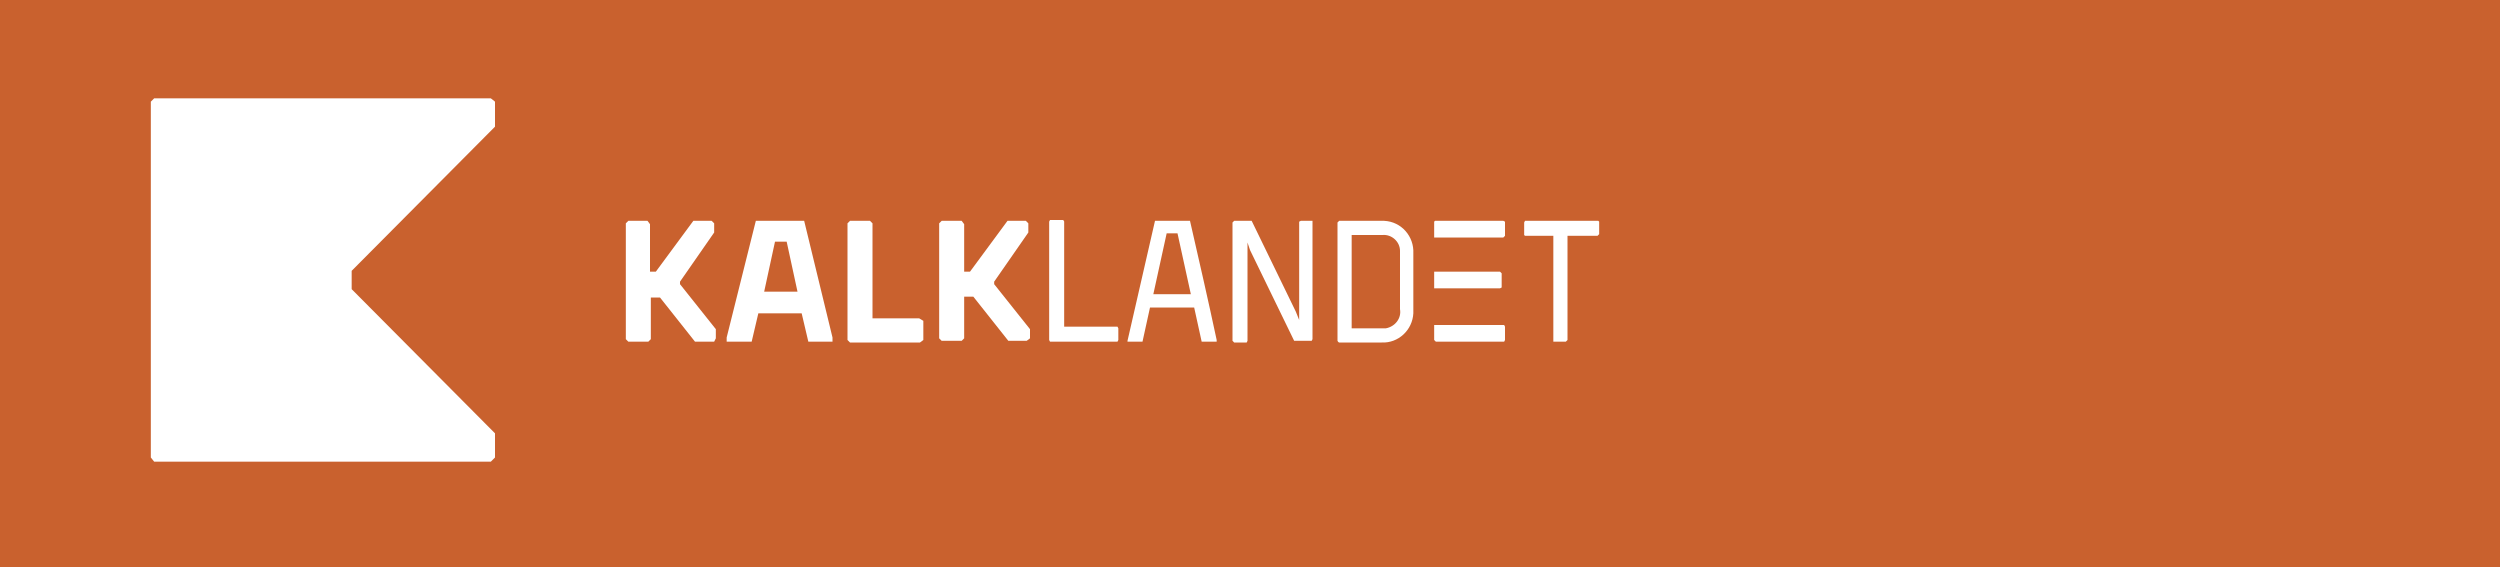
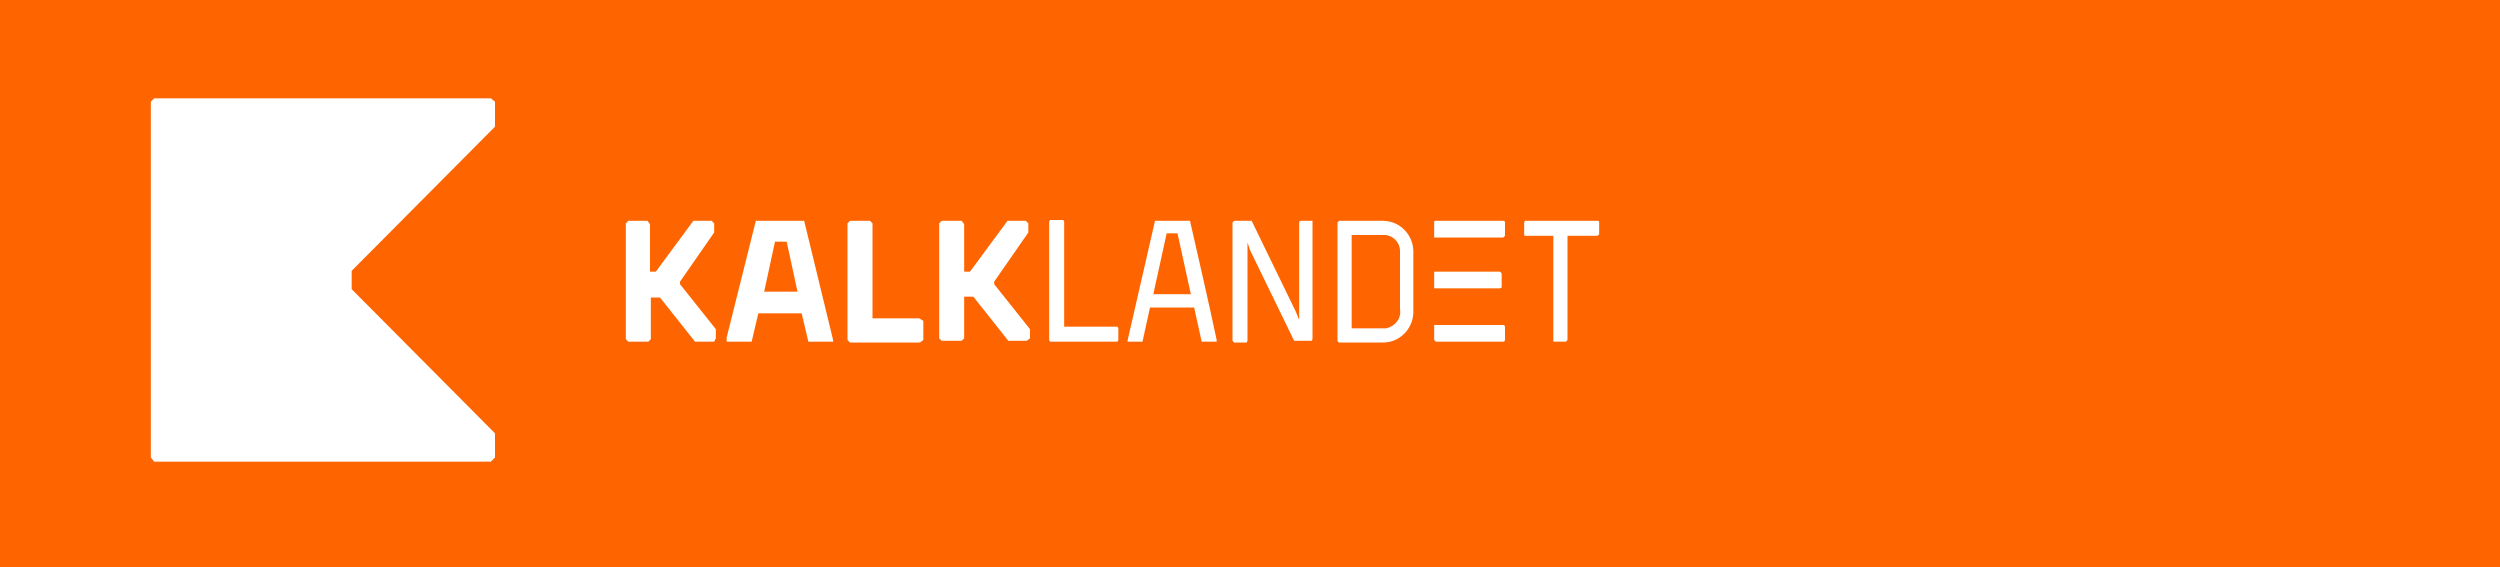
<svg xmlns="http://www.w3.org/2000/svg" version="1.1" id="Layer_1" x="0px" y="0px" viewBox="0 0 300 68" style="enable-background:new 0 0 300 68;" xml:space="preserve">
  <style type="text/css">
- 	.st0{fill:#C9612E;}
+ 	.st0{fill:#FE6400;}
	.st1{fill:#FFFFFF;}
</style>
  <rect x="-10.5" y="-4.8" class="st0" width="329" height="79.3" />
-   <polygon class="st1" points="18.5,11.8 58.9,11.8 59.4,12.2 59.4,15.2 42.2,32.5 42.2,34.7 59.4,52 59.4,54.9 58.9,55.4 18.5,55.4  18.1,54.9 18.1,12.2 " />
-   <path class="st1" d="M77.7,26.5l0.3,0.4v5.7h0.7l4.5-6.1h2.2l0.3,0.3v1.1l-4.1,5.9v0.3l4.3,5.4v1.1L85.7,41h-2.3l-4.2-5.3h-1.1v5  L77.8,41h-2.4l-0.3-0.3V26.8l0.3-0.3L77.7,26.5z" />
-   <path class="st1" d="M115.4,26.5l0.3,0.4v5.7h0.7l4.5-6.1h2.2l0.3,0.3v1.1l-4.1,5.9v0.3l4.3,5.4v1.1l-0.4,0.3H121l-4.2-5.3h-1.1v5  l-0.3,0.3H113l-0.3-0.3V26.8l0.3-0.3L115.4,26.5z" />
-   <path class="st1" d="M100,41h-3l-0.8-3.4H91L90.2,41h-3v-0.5l3.5-14h5.8l3.4,14V41z M95.7,35l-1.3-6h-1.4l-1.3,6H95.7z" />
-   <path class="st1" d="M110.8,38.5v2.3l-0.4,0.3H102l-0.3-0.3V26.8l0.3-0.3h2.4l0.3,0.3v11.4h5.6L110.8,38.5z" />
+   <polygon class="st1" points="18.5,11.8 58.9,11.8 59.4,12.2 59.4,15.2 42.2,32.5 42.2,34.7 59.4,52 59.4,54.9 58.9,55.4 18.5,55.4   18.1,54.9 18.1,12.2 " />
+   <path class="st1" d="M77.7,26.5l0.3,0.4v5.7h0.7l4.5-6.1h2.2l0.3,0.3v1.1l-4.1,5.9v0.3l4.3,5.4v1.1L85.7,41h-2.3l-4.2-5.3h-1.1v5  L77.8,41h-2.4l-0.3-0.3V26.8l0.3-0.3H77.7z" />
+   <path class="st1" d="M115.4,26.5l0.3,0.4v5.7h0.7l4.5-6.1h2.2l0.3,0.3v1.1l-4.1,5.9v0.3l4.3,5.4v1.1l-0.4,0.3H121l-4.2-5.3h-1.1v5  l-0.3,0.3H113l-0.3-0.3V26.8l0.3-0.3H115.4z" />
+   <path class="st1" d="M100,41h-3l-0.8-3.4H91L90.2,41h-3v-0.5l3.5-14h5.8l3.4,14L100,41L100,41z M95.7,35l-1.3-6H93l-1.3,6H95.7z" />
+   <path class="st1" d="M110.8,38.5v2.3l-0.4,0.3H102l-0.3-0.3v-14l0.3-0.3h2.4l0.3,0.3v11.4h5.6L110.8,38.5z" />
  <path class="st1" d="M142.8,26.5h-4.2l-3.3,14.4V41h1.8l0.9-4.1h5.3l0.9,4.1h1.8v-0.2C145,36.1,143.9,31.3,142.8,26.5L142.8,26.5z   M138.4,35.3L140,28h1.3l1.6,7.3H138.4z" />
-   <path class="st1" d="M165.7,26.5h-5l-0.2,0.2v14.2c0,0,0.1,0.2,0.2,0.2h5.1c2,0.1,3.7-1.5,3.8-3.5c0-0.1,0-0.3,0-0.4v-6.8  c0.1-2-1.4-3.8-3.5-3.9C166,26.5,165.9,26.5,165.7,26.5L165.7,26.5z M168,37.1c0.2,1.1-0.6,2.1-1.7,2.3c-0.1,0-0.3,0-0.4,0h-3.7  V28.2h3.7c1.1-0.1,2.1,0.8,2.1,1.9c0,0.1,0,0.3,0,0.4V37.1z" />
-   <path class="st1" d="M157.5,26.5h-1.4l-0.2,0.1v11.8l-0.4-1l-5.3-10.9h-2.1l-0.2,0.2v14.2l0.2,0.2h1.5l0.1-0.2V29.1l0.3,0.9  l5.3,10.9h2.1l0.1-0.2V26.6L157.5,26.5z" />
-   <path class="st1" d="M187.9,41l0.2-0.2V28.3h3.6l0.2-0.2v-1.5l-0.1-0.1h-8.8l-0.1,0.2v1.5l0.1,0.1h3.4V41H187.9z" />
+   <path class="st1" d="M165.7,26.5h-5l-0.2,0.2v14.2c0,0,0.1,0.2,0.2,0.2h5.1c2,0.1,3.7-1.5,3.8-3.5c0-0.1,0-0.3,0-0.4v-6.8  c0.1-2-1.4-3.8-3.5-3.9C166,26.5,165.9,26.5,165.7,26.5L165.7,26.5z M168,37.1c0.2,1.1-0.6,2.1-1.7,2.3c-0.1,0-0.3,0-0.4,0h-3.7  V28.2h3.7c1.1-0.1,2.1,0.8,2.1,1.9c0,0.1,0,0.3,0,0.4L168,37.1L168,37.1z" />
+   <path class="st1" d="M157.5,26.5h-1.4l-0.2,0.1v11.8l-0.4-1l-5.3-10.9h-2.1l-0.2,0.2v14.2l0.2,0.2h1.5l0.1-0.2V29.1L150,30l5.3,10.9  h2.1l0.1-0.2V26.6L157.5,26.5z" />
+   <path class="st1" d="M187.9,41l0.2-0.2V28.3h3.6l0.2-0.2v-1.5l-0.1-0.1H183l-0.1,0.2v1.5l0.1,0.1h3.4V41H187.9z" />
  <path class="st1" d="M134.1,39.2h-6.4V26.6c0-0.1-0.1-0.1-0.1-0.2H126l-0.1,0.2v14.2L126,41h8.1l0.1-0.2v-1.4L134.1,39.2z" />
  <polygon class="st1" points="172.1,32.6 172.1,34.6 180,34.6 180.2,34.5 180.2,32.8 180,32.6 " />
  <polygon class="st1" points="172.1,39 172.1,40.8 172.3,41 180.5,41 180.6,40.8 180.6,39.2 180.5,39 " />
-   <polygon class="st1" points="180.4,26.5 172.2,26.5 172.1,26.6 172.1,28.5 173.7,28.5 173.7,28.5 180.4,28.5 180.6,28.3 180.6,26.6  " />
+   <polygon class="st1" points="180.4,26.5 172.2,26.5 172.1,26.6 172.1,28.5 173.7,28.5 173.7,28.5 180.4,28.5 180.6,28.3 180.6,26.6   " />
</svg>
